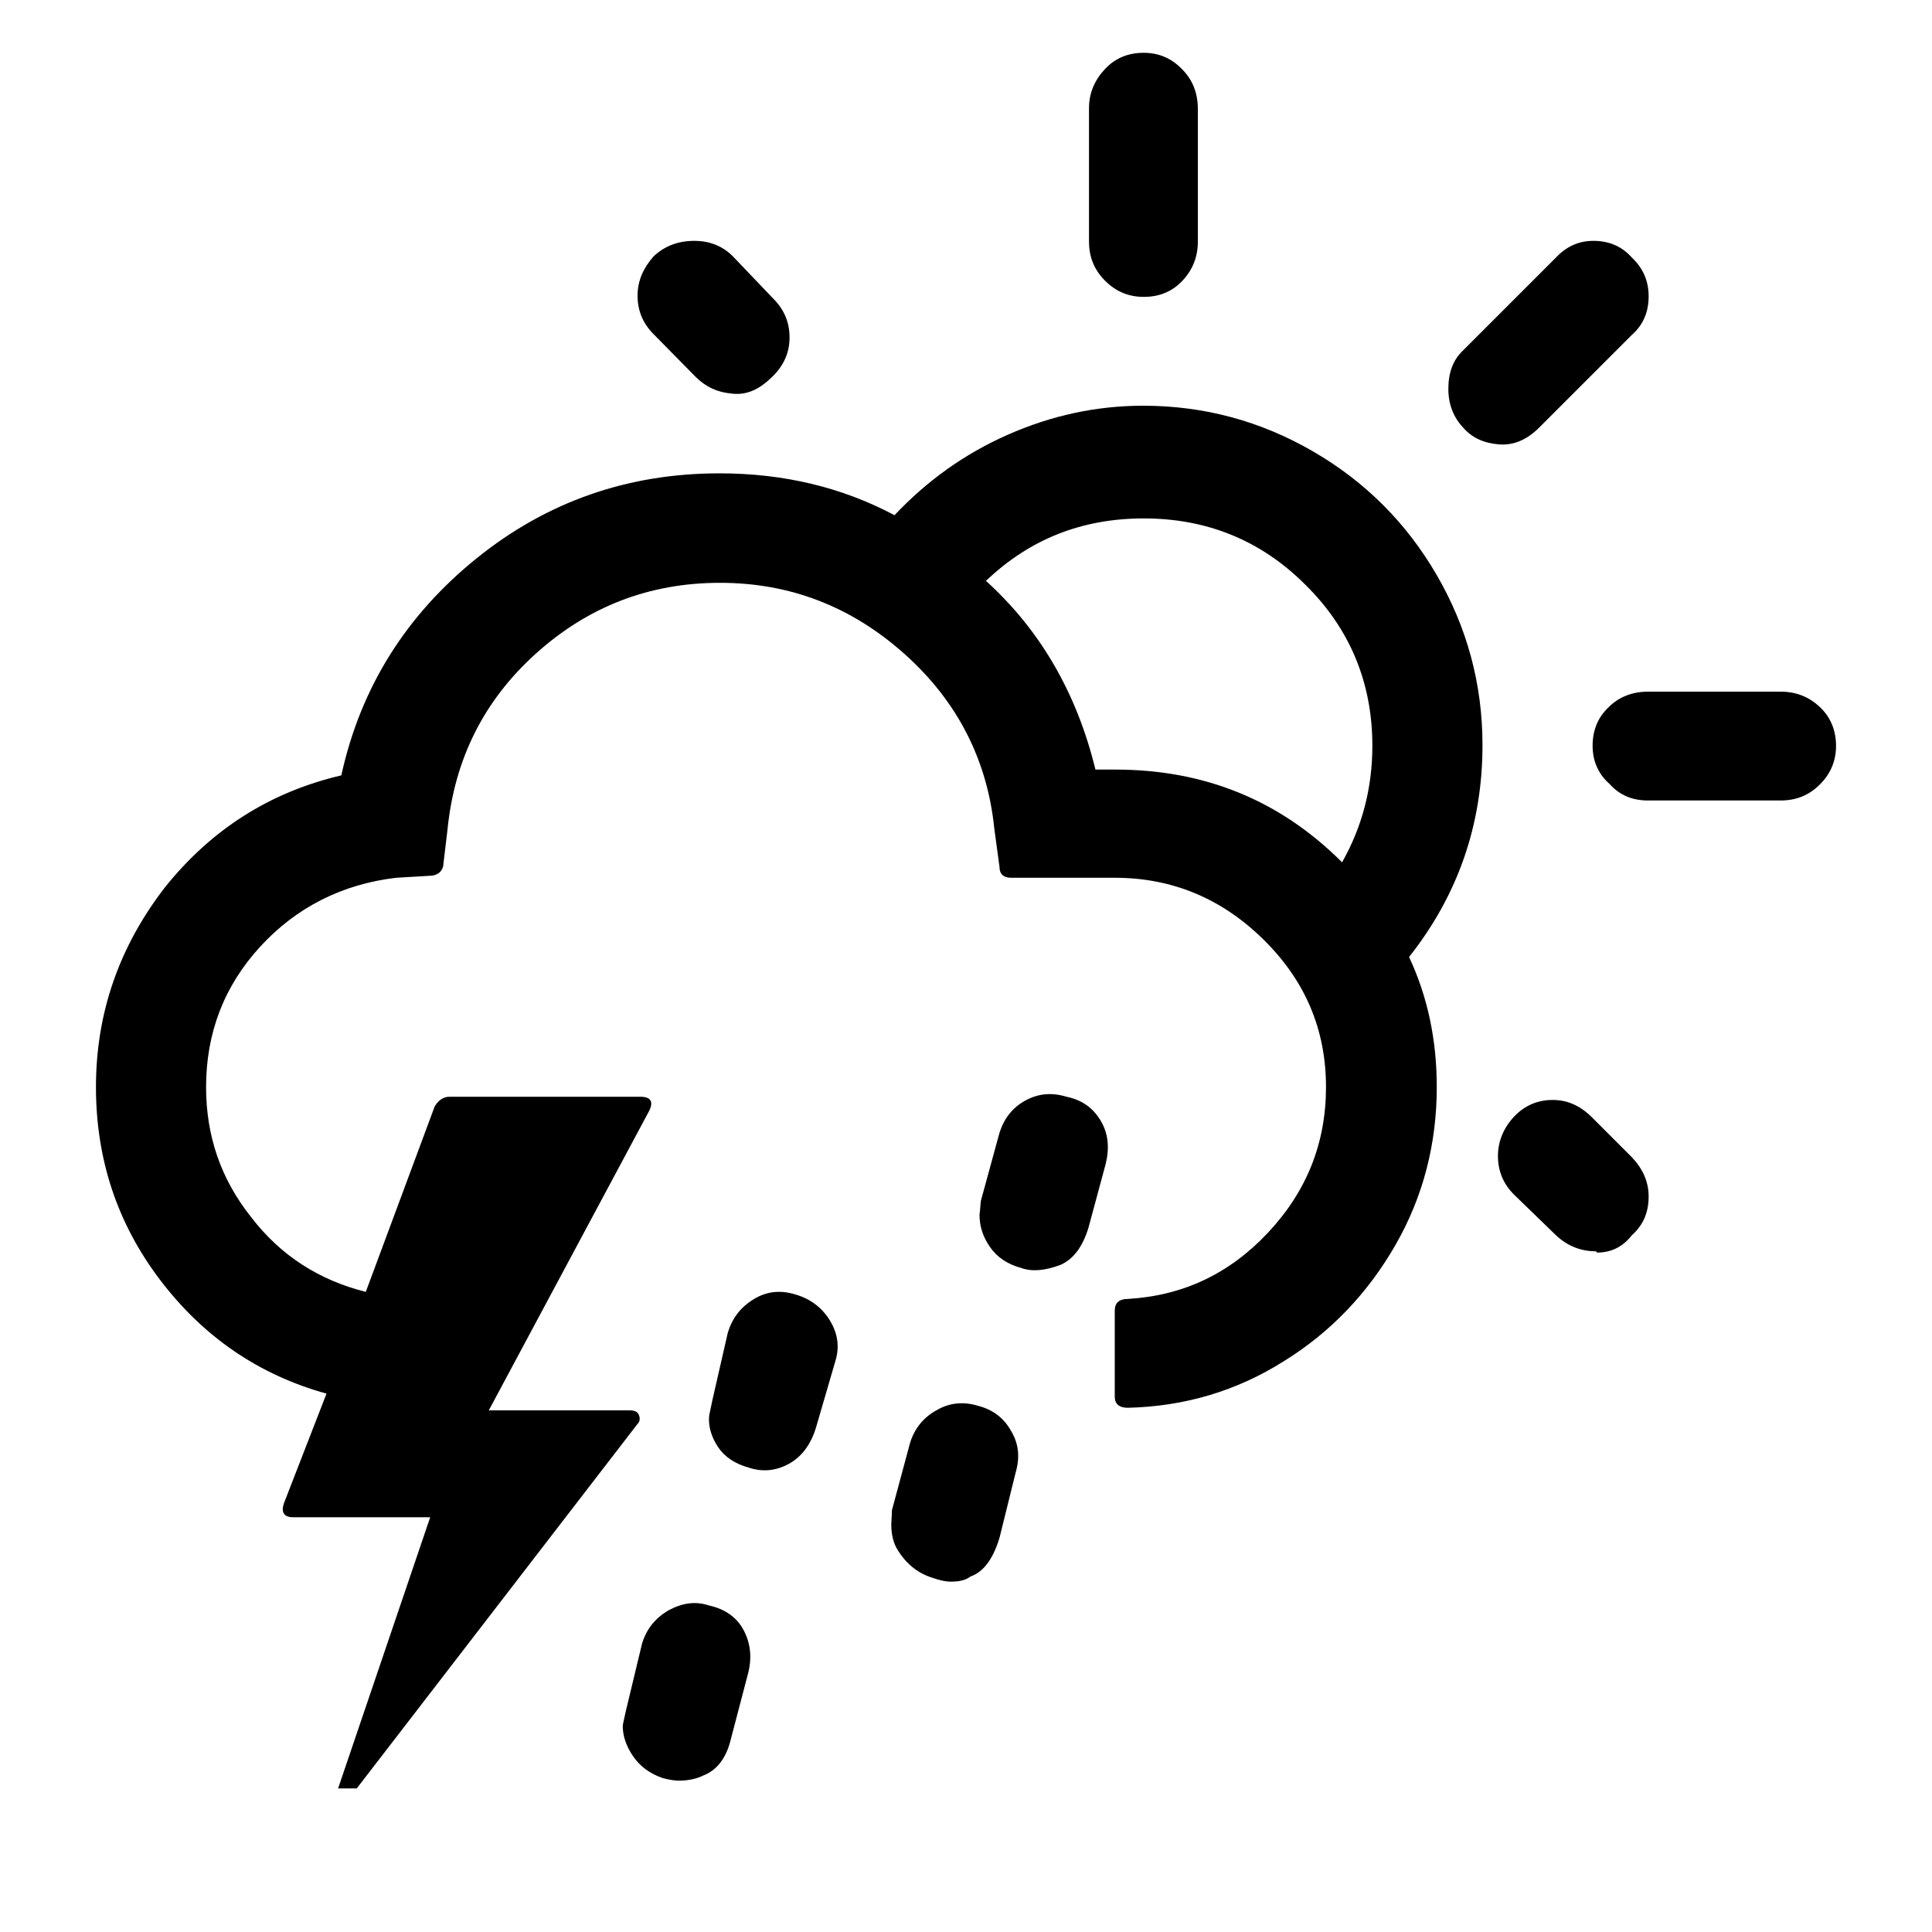
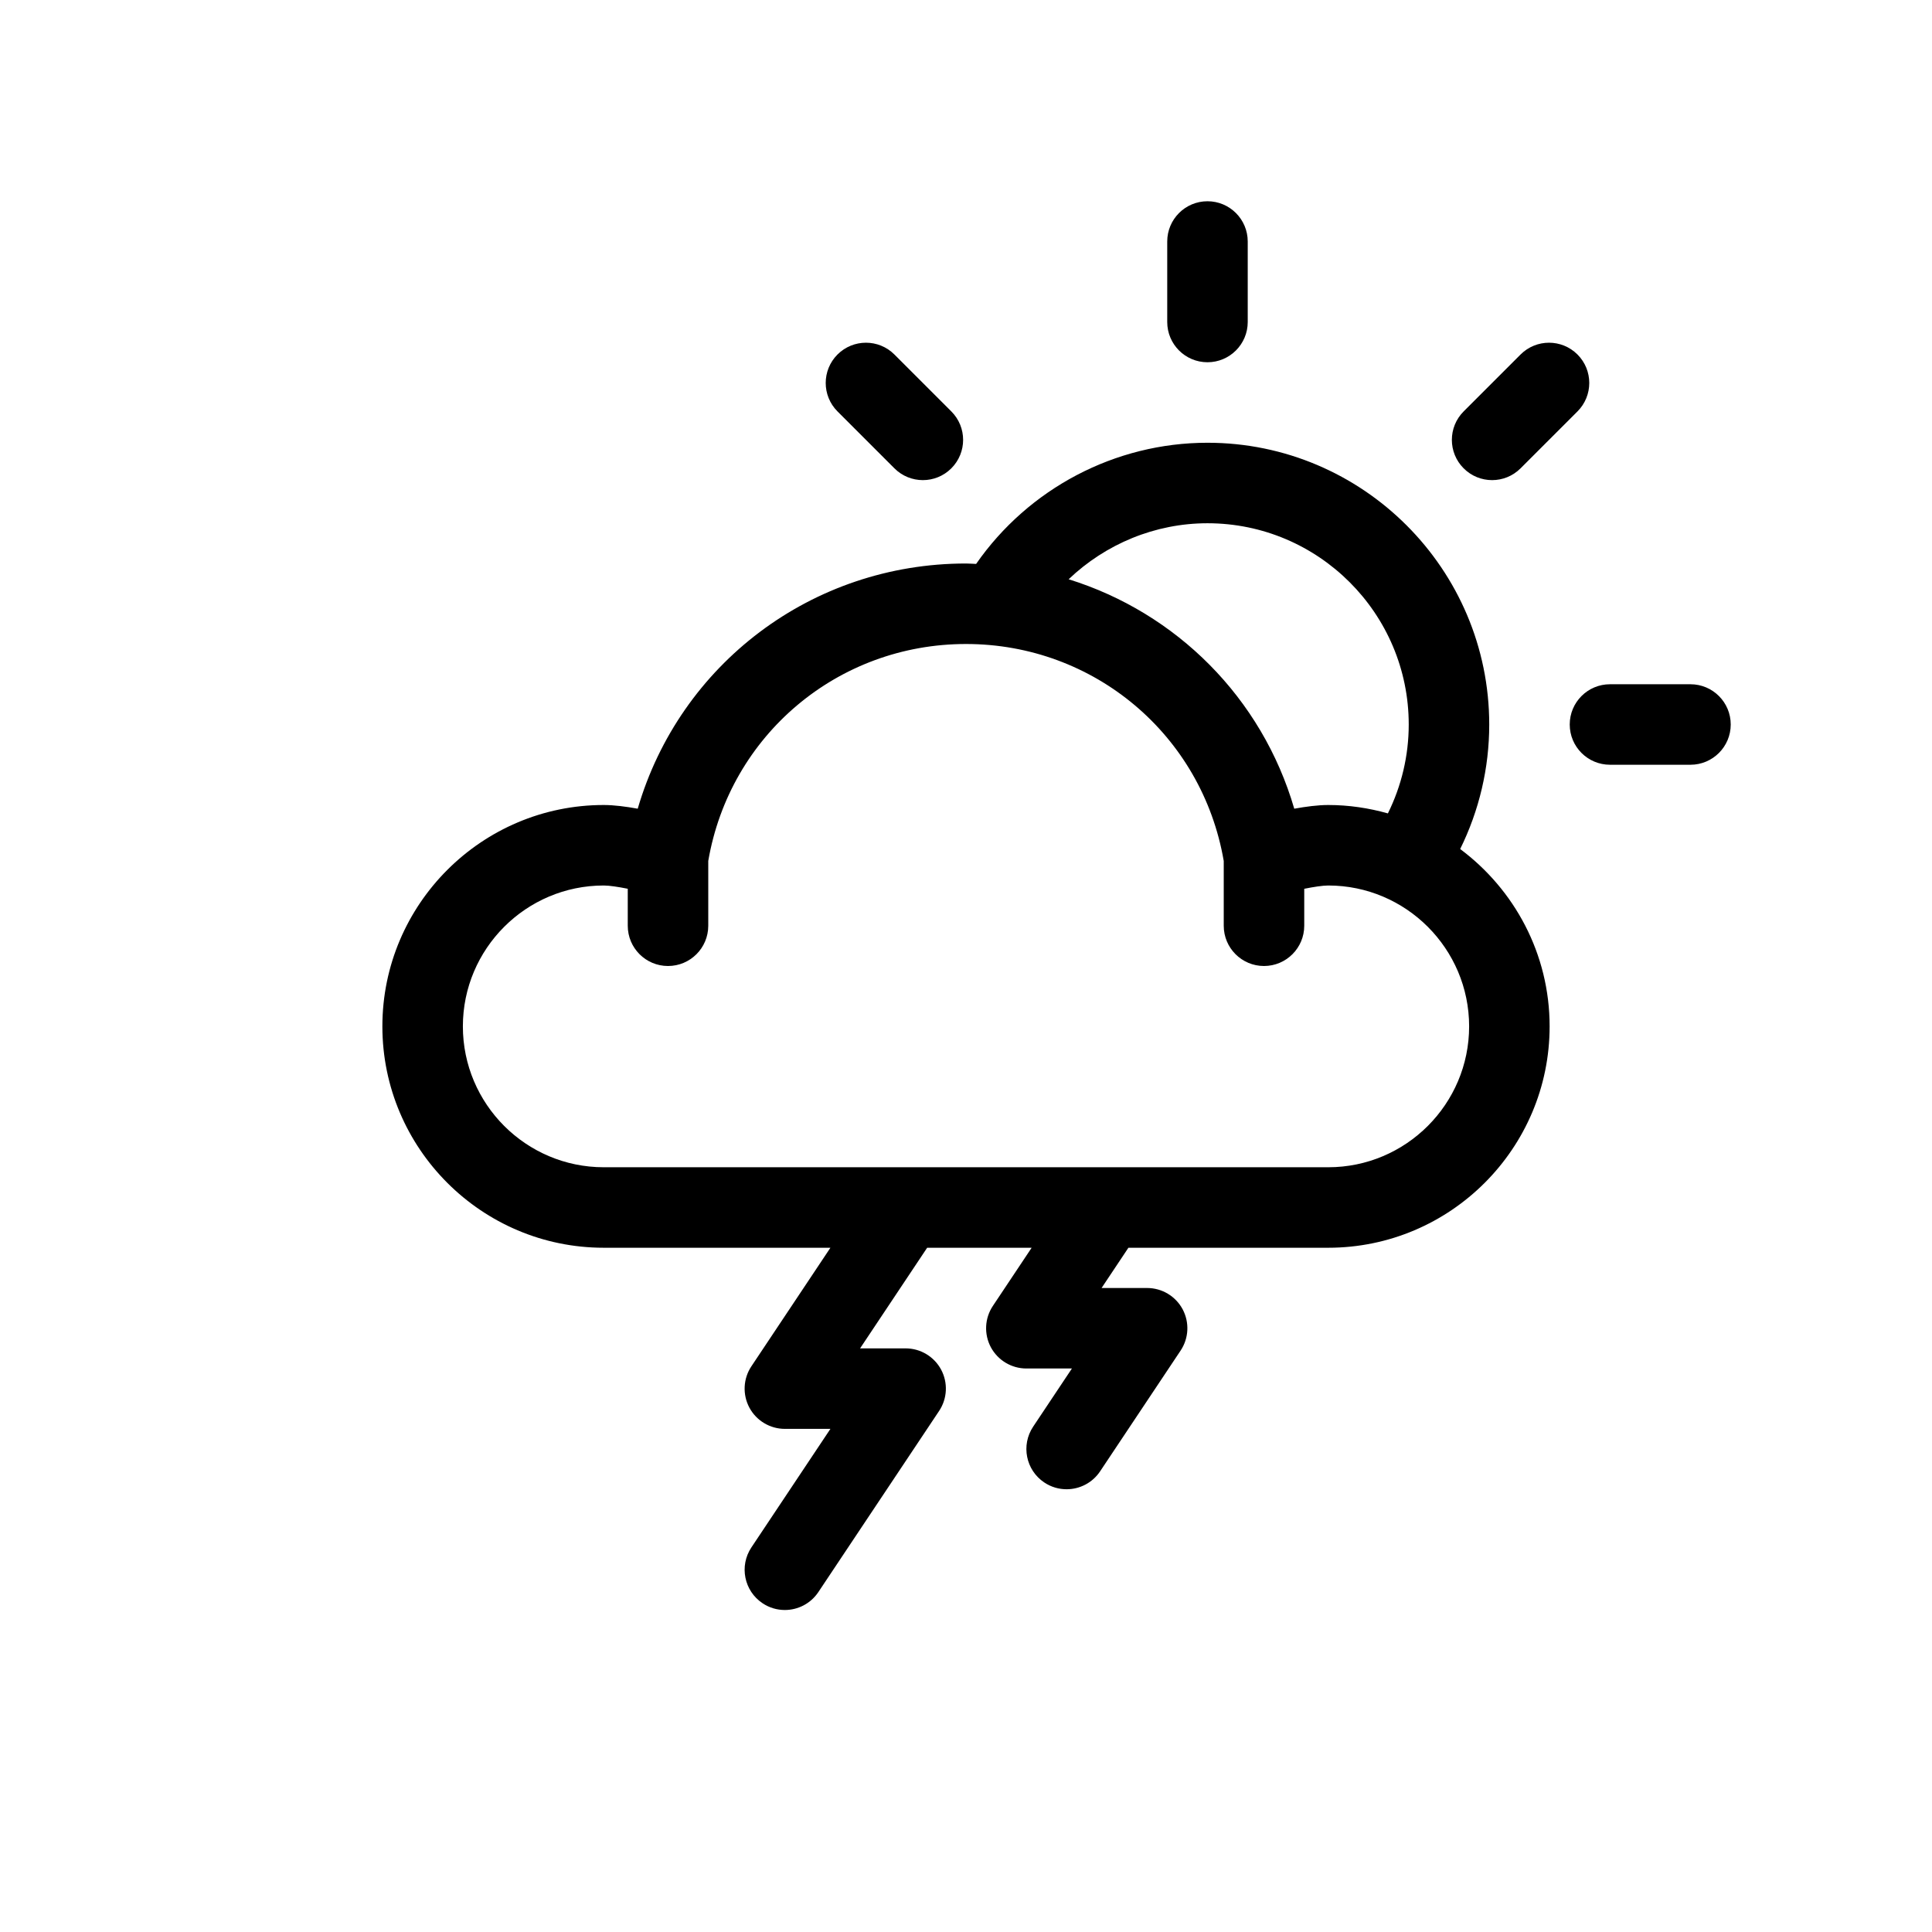
- <svg xmlns="http://www.w3.org/2000/svg" version="1.1" id="Layer_1" x="0px" y="0px" viewBox="0 0 30 30" style="enable-background:new 0 0 30 30;" xml:space="preserve">
-   <path d="M1.49,16.88c0,1.12,0.33,2.12,1,3s1.53,1.47,2.58,1.76l-0.66,1.7c-0.05,0.14,0,0.22,0.14,0.22h2.13l-1.43,4.21h0.29  l4.36-5.66c0.04-0.04,0.04-0.09,0.02-0.14C9.9,21.92,9.85,21.9,9.78,21.9H7.59l2.49-4.65c0.07-0.14,0.03-0.22-0.14-0.22H6.98  c-0.09,0-0.17,0.05-0.23,0.15l-1.07,2.88C4.96,19.88,4.36,19.5,3.9,18.9c-0.47-0.59-0.7-1.26-0.7-2.02c0-0.84,0.28-1.57,0.84-2.18  c0.56-0.61,1.27-0.97,2.11-1.07l0.51-0.03c0.12,0,0.19-0.05,0.22-0.14l0.07-0.59c0.11-1.08,0.56-1.99,1.37-2.72s1.76-1.1,2.86-1.1  c1.09,0,2.04,0.37,2.86,1.1s1.29,1.64,1.4,2.72l0.08,0.59c0,0.11,0.06,0.17,0.18,0.17h1.61c0.89,0,1.66,0.32,2.31,0.96  s0.97,1.4,0.97,2.29c0,0.87-0.3,1.62-0.9,2.26s-1.32,0.98-2.18,1.03c-0.13,0-0.2,0.06-0.2,0.18v1.34c0,0.11,0.07,0.17,0.2,0.17  c0.88-0.02,1.69-0.26,2.42-0.72c0.73-0.45,1.31-1.06,1.74-1.81s0.64-1.57,0.64-2.45c0-0.73-0.14-1.4-0.43-2.02  c0.76-0.96,1.14-2.06,1.14-3.29c0-0.95-0.24-1.83-0.71-2.64c-0.47-0.81-1.11-1.45-1.92-1.92c-0.81-0.47-1.69-0.71-2.64-0.71  c-0.72,0-1.42,0.15-2.1,0.45c-0.68,0.3-1.26,0.72-1.76,1.25c-0.81-0.43-1.71-0.65-2.72-0.65c-1.42,0-2.68,0.44-3.77,1.32  s-1.8,2-2.1,3.37c-1.11,0.26-2.02,0.84-2.74,1.74C1.85,14.7,1.49,15.73,1.49,16.88z M9.67,26.8c0,0.15,0.05,0.31,0.16,0.47  c0.11,0.16,0.26,0.27,0.46,0.34c0.11,0.03,0.2,0.04,0.25,0.04c0.15,0,0.28-0.03,0.38-0.08c0.21-0.08,0.36-0.27,0.43-0.57l0.27-1.03  c0.06-0.25,0.03-0.47-0.08-0.67s-0.3-0.32-0.53-0.37c-0.21-0.07-0.41-0.04-0.62,0.07c-0.21,0.12-0.35,0.29-0.42,0.52l-0.25,1.04  C9.69,26.7,9.67,26.78,9.67,26.8z M9.9,4.59c0,0.23,0.08,0.43,0.25,0.6l0.65,0.66c0.16,0.16,0.34,0.24,0.55,0.26  c0.21,0.03,0.41-0.04,0.61-0.23c0.2-0.18,0.3-0.39,0.3-0.64c0-0.23-0.08-0.43-0.25-0.6l-0.63-0.66c-0.16-0.16-0.36-0.24-0.6-0.24  c-0.25,0-0.46,0.08-0.63,0.24C9.99,4.16,9.9,4.36,9.9,4.59z M11.01,22c-0.01,0.16,0.04,0.32,0.14,0.47c0.1,0.15,0.26,0.26,0.48,0.32  c0.21,0.07,0.42,0.05,0.62-0.06c0.2-0.11,0.34-0.3,0.42-0.56l0.3-1.03c0.07-0.22,0.04-0.43-0.08-0.63s-0.3-0.34-0.54-0.41  c-0.23-0.07-0.44-0.05-0.64,0.07c-0.2,0.12-0.34,0.29-0.41,0.53l-0.24,1.05C11.03,21.9,11.01,21.98,11.01,22z M13.84,23.68  c0,0.14,0.03,0.28,0.1,0.39c0.13,0.21,0.31,0.36,0.54,0.43c0.11,0.04,0.21,0.06,0.28,0.06c0.13,0,0.23-0.02,0.31-0.08  c0.2-0.07,0.35-0.27,0.45-0.6l0.25-1.01c0.07-0.24,0.05-0.45-0.07-0.65c-0.11-0.2-0.28-0.33-0.51-0.39  c-0.23-0.07-0.45-0.05-0.65,0.07c-0.2,0.11-0.34,0.28-0.41,0.51l-0.28,1.04C13.85,23.53,13.84,23.61,13.84,23.68z M15.21,18.86  c0,0.18,0.05,0.34,0.16,0.5c0.11,0.16,0.27,0.27,0.49,0.33c0.17,0.06,0.37,0.04,0.61-0.05c0.2-0.09,0.34-0.28,0.43-0.57l0.27-1  c0.06-0.25,0.04-0.47-0.08-0.67s-0.29-0.32-0.53-0.37c-0.23-0.07-0.44-0.05-0.64,0.06c-0.2,0.11-0.33,0.28-0.4,0.5l-0.29,1.06  C15.22,18.79,15.21,18.86,15.21,18.86z M15.31,9.02c0.67-0.64,1.48-0.97,2.45-0.97c0.98,0,1.82,0.34,2.51,1.03  c0.69,0.68,1.04,1.52,1.04,2.5c0,0.66-0.16,1.26-0.47,1.81c-0.96-0.96-2.13-1.44-3.52-1.44h-0.31C16.72,10.76,16.15,9.78,15.31,9.02  z M16.91,3.75c0,0.24,0.08,0.44,0.25,0.61s0.37,0.25,0.6,0.25c0.24,0,0.44-0.08,0.6-0.25c0.16-0.17,0.24-0.37,0.24-0.61V1.69  c0-0.24-0.08-0.45-0.24-0.61C18.2,0.91,18,0.82,17.76,0.82c-0.24,0-0.44,0.08-0.6,0.25s-0.25,0.37-0.25,0.61V3.75z M22.49,6.04  c0,0.24,0.08,0.44,0.23,0.6c0.14,0.16,0.32,0.24,0.55,0.26c0.23,0.02,0.44-0.07,0.63-0.26l1.44-1.44c0.18-0.16,0.26-0.36,0.26-0.6  s-0.09-0.44-0.26-0.6c-0.16-0.18-0.36-0.26-0.6-0.26c-0.23,0-0.42,0.09-0.58,0.26l-1.44,1.44C22.56,5.59,22.49,5.79,22.49,6.04z   M23.26,17.95c0,0.23,0.08,0.43,0.25,0.6l0.65,0.63c0.18,0.17,0.39,0.25,0.62,0.25l0.02,0.02c0.22,0,0.4-0.09,0.54-0.27  c0.18-0.16,0.26-0.36,0.26-0.6c0-0.23-0.09-0.43-0.26-0.61l-0.62-0.62c-0.18-0.18-0.38-0.27-0.61-0.27c-0.24,0-0.44,0.09-0.6,0.26  C23.35,17.51,23.26,17.72,23.26,17.95z M24.73,11.58c0,0.24,0.09,0.44,0.26,0.59c0.16,0.18,0.36,0.26,0.6,0.26h2.06  c0.24,0,0.44-0.08,0.61-0.25c0.17-0.17,0.25-0.37,0.25-0.6s-0.08-0.44-0.25-0.6c-0.17-0.16-0.37-0.24-0.61-0.24h-2.06  c-0.24,0-0.45,0.08-0.61,0.24C24.81,11.14,24.73,11.34,24.73,11.58z" />
+ <svg xmlns="http://www.w3.org/2000/svg" version="1.1" width="800px" height="800px" viewBox="0 0 96 96" enable-background="new 0 0 96 96" xml:space="preserve">
+   <g id="Base" display="none">
+ </g>
+   <g id="Dibujo">
+     <path d="M59.999,18c1.104,0,2-0.896,2-2v-4c0-1.104-0.896-2-2-2c-1.105,0-2,0.896-2,2v4C57.999,17.104,58.894,18,59.999,18z    M72.555,42.188c0.945-1.915,1.444-4.021,1.444-6.188c0-7.72-6.28-14-14-14c-4.601,0-8.895,2.281-11.496,6.021   C48.335,28.016,48.169,28,48,28c-7.664,0-14.219,5.012-16.312,12.184C31.112,40.079,30.507,40,30,40c-6.065,0-11,4.935-11,11   s4.935,11,11,11h11.263l-3.927,5.891c-0.409,0.613-0.447,1.402-0.1,2.053C37.585,70.594,38.263,71,39,71h2.263l-3.927,5.891   c-0.612,0.919-0.364,2.161,0.555,2.773C38.231,79.892,38.617,80,38.998,80c0.646,0,1.28-0.313,1.666-0.891l6-9   c0.409-0.613,0.447-1.402,0.1-2.053C46.415,67.406,45.737,67,45,67h-2.263l3.333-5h5.192l-1.927,2.891   c-0.409,0.613-0.447,1.402-0.1,2.053C49.585,67.594,50.263,68,51,68h2.263l-1.927,2.891c-0.612,0.919-0.364,2.161,0.555,2.773   C52.231,73.892,52.617,74,52.998,74c0.646,0,1.28-0.313,1.666-0.891l4-6c0.409-0.613,0.447-1.402,0.1-2.053   C58.415,64.406,57.737,64,57,64h-2.263l1.333-2H66c6.065,0,11-4.935,11-11C77,47.393,75.246,44.194,72.555,42.188z M59.999,26   c5.514,0,10,4.486,10,10c0,1.549-0.36,3.051-1.035,4.417C68.019,40.152,67.028,40,66,40c-0.508,0-1.112,0.079-1.689,0.184   c-1.608-5.511-5.855-9.735-11.211-11.401C54.938,27.03,57.396,26,59.999,26z M66,58H30c-3.859,0-7-3.141-7-7s3.141-7,7-7   c0.277,0,0.723,0.068,1.193,0.162V46c0,1.104,0.895,2,2,2c1.105,0,2-0.896,2-2v-3.219C36.266,36.528,41.629,32,48,32   c6.37,0,11.733,4.528,12.807,10.782V46c0,1.104,0.896,2,2,2s2-0.896,2-2v-1.837C65.277,44.069,65.726,44,66,44c3.859,0,7,3.141,7,7   S69.859,58,66,58z M74.142,23.857c0.512,0,1.023-0.195,1.414-0.586l2.828-2.828c0.781-0.781,0.781-2.047,0-2.828   c-0.781-0.781-2.047-0.781-2.828,0l-2.828,2.828c-0.781,0.781-0.781,2.047,0,2.828C73.118,23.662,73.63,23.857,74.142,23.857z    M44.443,23.271c0.391,0.391,0.902,0.586,1.414,0.586s1.023-0.195,1.414-0.586c0.781-0.781,0.781-2.047,0-2.828l-2.828-2.828   c-0.781-0.781-2.047-0.781-2.828,0c-0.781,0.781-0.781,2.047,0,2.828L44.443,23.271z M83.999,34h-4c-1.105,0-2,0.896-2,2   s0.895,2,2,2h4c1.104,0,2-0.896,2-2S85.103,34,83.999,34z" />
+   </g>
</svg>
